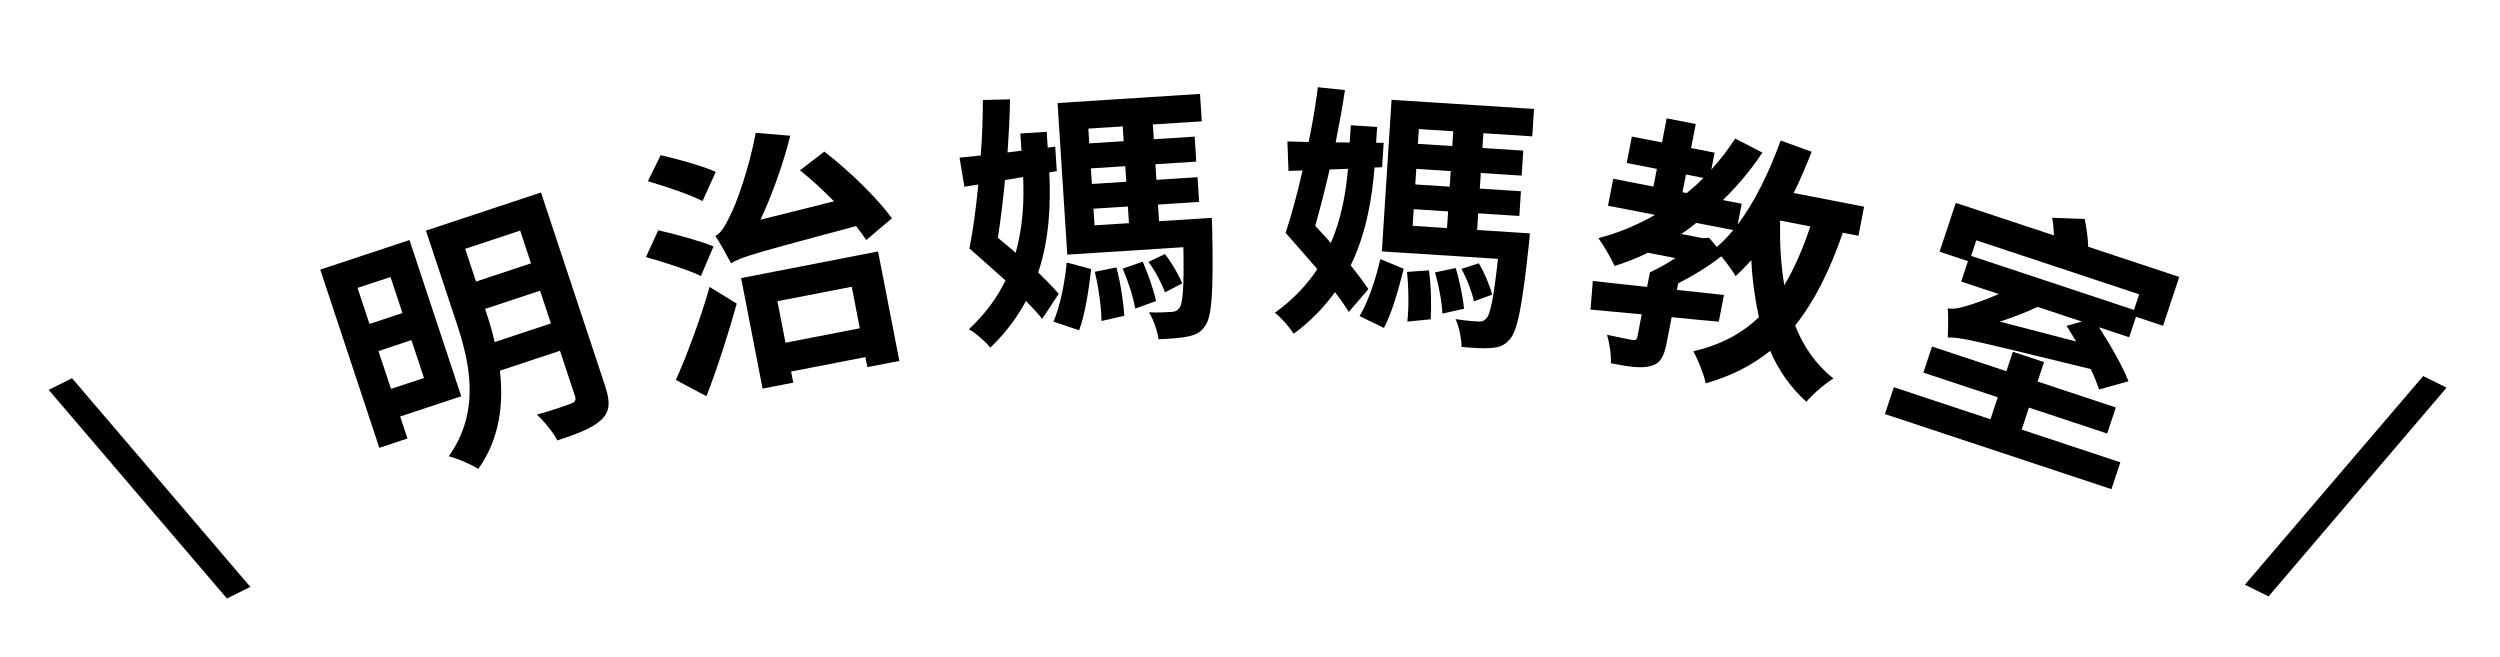
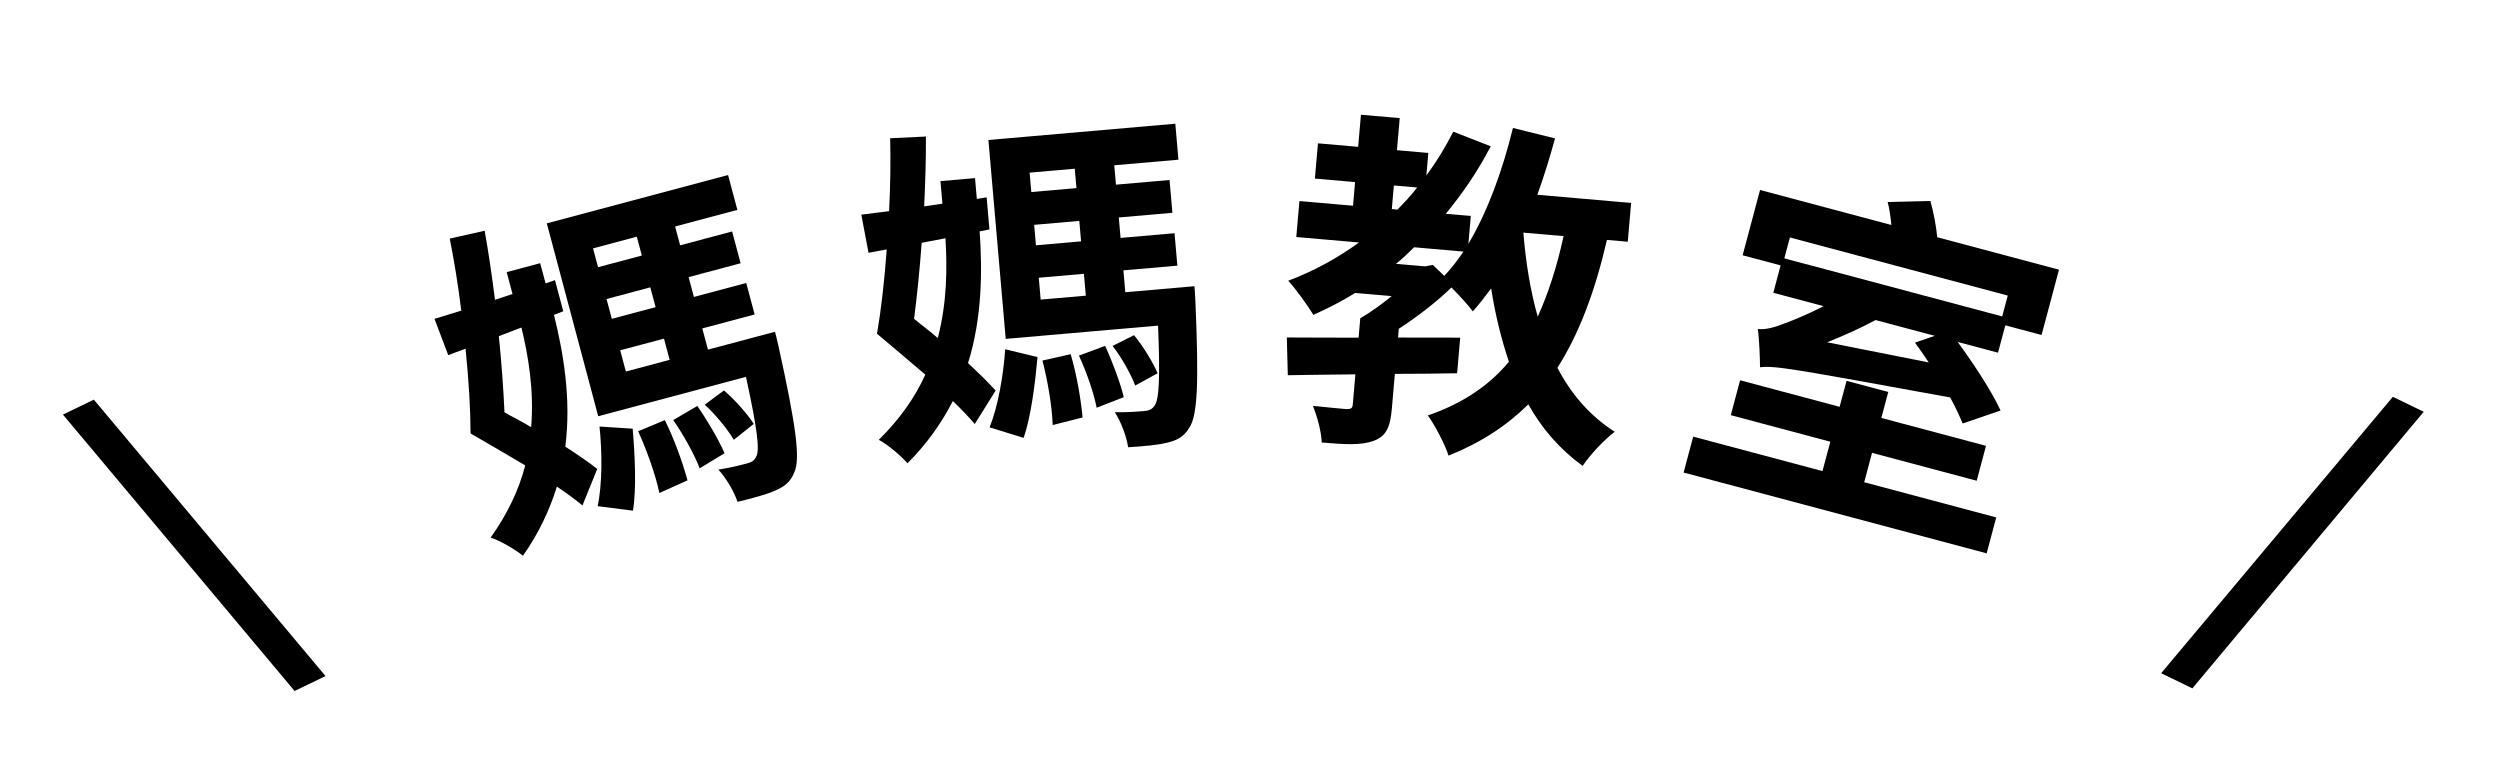
- <svg xmlns="http://www.w3.org/2000/svg" width="297" height="78" viewBox="0 0 297 78" fill="none">
-   <path d="M26.961 71.102L5.781 46.314L8.562 44.935L29.742 69.723L26.961 71.102Z" fill="black" />
-   <path d="M46.393 32.905L42.475 34.204L43.895 38.487L47.813 37.188L46.393 32.905ZM46.452 46.202L50.37 44.903L48.88 40.407L44.962 41.706L46.452 46.202ZM54.799 47.076L47.539 49.482L48.405 52.094L45.064 53.202L38.046 32.031L48.647 28.517L54.799 47.076ZM58.766 40.637L65.449 38.422L64.16 34.534L57.629 36.698L57.781 37.154C58.143 38.247 58.495 39.412 58.766 40.637ZM61.794 27.395L55.263 29.56L56.552 33.448L63.083 31.284L61.794 27.395ZM64.271 22.866L71.892 45.86C72.527 47.774 72.454 48.877 71.461 49.846C70.437 50.826 68.736 51.491 66.215 52.327C65.731 51.375 64.6 49.997 63.781 49.257C65.452 48.804 67.294 48.16 67.801 47.958C68.347 47.777 68.469 47.534 68.298 47.018L66.526 41.672L59.388 44.038C59.837 47.934 59.395 52.093 56.818 55.711C56.04 55.194 54.23 54.411 53.319 54.208C57.174 48.75 55.757 42.949 54.227 38.332L50.602 27.397L64.271 22.866Z" fill="black" />
-   <path d="M85.035 20.419L83.46 23.887C82.008 23.126 79.045 22.138 76.971 21.53L78.488 18.432C80.5 18.888 83.533 19.733 85.035 20.419ZM84.768 29.273L83.268 32.791C81.829 32.093 78.871 31.136 76.735 30.541L78.201 27.355C80.213 27.811 83.209 28.63 84.768 29.273ZM83.926 47.072L80.29 45.139C81.497 42.459 83.158 38.094 84.303 34.09L87.525 36.071C86.526 39.656 85.25 43.653 83.926 47.072ZM105.961 25.934L102.909 28.516C102.579 27.993 102.149 27.458 101.707 26.859C89.747 30.065 88.012 30.532 86.853 31.279C86.487 30.568 85.58 28.919 84.982 28.025C85.636 27.702 86.105 26.926 86.708 25.668C87.361 24.498 89.029 20.001 89.773 15.781L93.882 16.123C93.022 19.583 91.723 23.128 90.346 26.102L99.081 23.914C97.782 22.602 96.39 21.308 95.04 20.234L97.932 18.009C100.964 20.353 104.266 23.591 105.961 25.934ZM101.185 34.067L92.358 35.783L93.317 40.715L102.144 38.999L101.185 34.067ZM90.596 46.167L88.043 33.037L104.314 29.873L106.843 42.877L103.042 43.616L102.81 42.423L93.983 44.139L94.24 45.458L90.596 46.167Z" fill="black" />
-   <path d="M121.551 21.032L119.394 21.395C119.164 23.815 118.866 26.175 118.55 28.247C119.23 28.845 119.971 29.407 120.653 30.036C121.57 26.835 121.657 23.687 121.551 21.032ZM125.775 34.903L123.818 37.882C123.295 37.242 122.64 36.515 121.886 35.761C120.853 37.655 119.499 39.538 117.655 41.291C117.099 40.621 115.908 39.544 115.11 39.114C117.046 37.29 118.462 35.371 119.453 33.32C117.989 32.003 116.46 30.658 115.169 29.522C115.581 27.444 115.954 24.758 116.221 21.919L114.57 22.185L113.996 18.727C114.76 18.646 115.589 18.561 116.513 18.47C116.687 16.182 116.765 13.9 116.764 11.88L119.997 11.801C119.962 13.759 119.846 15.947 119.696 18.105L121.35 17.903L121.219 15.859L124.349 15.659L124.47 17.543L125.36 17.422L125.546 20.328L124.658 20.481C124.815 23.934 124.736 28.203 123.336 32.366C124.293 33.298 125.151 34.173 125.775 34.903ZM128.201 39.236L125.153 38.213C125.963 36.334 126.517 33.476 126.723 31.186L129.627 31.962C129.361 34.32 128.915 37.363 128.201 39.236ZM130.064 32.287L132.629 31.77C133.13 33.597 133.474 35.948 133.574 37.513L130.856 38.136C130.85 36.533 130.502 34.119 130.064 32.287ZM133.375 31.914L135.759 31.088C136.398 32.554 137.068 34.499 137.342 35.765L134.866 36.661C134.654 35.36 134.014 33.38 133.375 31.914ZM140.446 33.674L138.398 34.735C138.045 33.731 137.24 32.18 136.434 31.109L138.395 30.182C139.233 31.25 140.064 32.704 140.446 33.674ZM129.905 24.794L130.032 26.774L134.119 26.512L133.992 24.532L129.905 24.794ZM133.382 15.015L129.295 15.277L129.407 17.034L133.495 16.772L133.382 15.015ZM133.804 21.594L133.685 19.742L129.598 20.004L129.716 21.856L133.804 21.594ZM137.696 26.282L143.955 25.881C143.955 25.881 144.014 26.807 144.011 27.256C144.163 34.622 143.968 37.584 143.203 38.66C142.679 39.495 142.025 39.793 141.107 39.98C140.317 40.159 139.04 40.241 137.632 40.299C137.505 39.313 137.034 37.965 136.498 37.101C137.623 37.157 138.677 37.09 139.156 37.059C139.603 37.031 139.823 36.952 140.09 36.614C140.536 36.073 140.669 34.14 140.587 29.368L126.792 30.252L125.637 12.241L142.562 11.156L142.771 14.414L136.959 14.786L137.072 16.543L141.926 16.231L142.116 19.201L137.262 19.512L137.381 21.365L142.267 21.051L142.455 23.989L137.569 24.303L137.696 26.282Z" fill="black" />
-   <path d="M160.143 20.054L157.957 20.139C157.421 22.509 156.824 24.812 156.246 26.827C156.844 27.506 157.507 28.158 158.103 28.87C159.421 25.812 159.909 22.701 160.143 20.054ZM162.562 34.35L160.24 37.055C159.804 36.354 159.246 35.549 158.595 34.705C157.328 36.452 155.745 38.146 153.692 39.65C153.227 38.914 152.183 37.693 151.447 37.165C153.599 35.603 155.249 33.881 156.493 31.973C155.21 30.48 153.865 28.951 152.73 27.66C153.403 25.651 154.116 23.035 154.743 20.253L153.073 20.306L152.944 16.803C153.713 16.82 154.545 16.841 155.473 16.869C155.938 14.622 156.307 12.369 156.564 10.365L159.781 10.7C159.496 12.638 159.102 14.793 158.677 16.914L160.344 16.925L160.475 14.881L163.604 15.081L163.484 16.966L164.382 16.959L164.196 19.865L163.295 19.904C163.01 23.348 162.387 27.573 160.466 31.522C161.297 32.57 162.036 33.547 162.562 34.35ZM164.415 38.958L161.523 37.554C162.565 35.793 163.48 33.03 163.977 30.785L166.757 31.926C166.193 34.23 165.362 37.191 164.415 38.958ZM167.15 32.303L169.759 32.118C170.024 33.995 170.064 36.37 169.963 37.935L167.188 38.206C167.387 36.615 167.351 34.176 167.15 32.303ZM170.481 32.357L172.951 31.842C173.398 33.377 173.814 35.392 173.924 36.682L171.354 37.255C171.31 35.937 170.928 33.892 170.481 32.357ZM177.27 35.004L175.103 35.795C174.881 34.755 174.281 33.113 173.618 31.949L175.681 31.279C176.376 32.446 177.014 33.994 177.27 35.004ZM167.948 24.851L167.821 26.831L171.909 27.093L172.036 25.113L167.948 24.851ZM172.646 15.597L168.558 15.335L168.446 17.091L172.533 17.353L172.646 15.597ZM172.224 22.175L172.343 20.323L168.255 20.061L168.137 21.913L172.224 22.175ZM175.486 27.323L181.745 27.724C181.745 27.724 181.685 28.65 181.625 29.095C180.835 36.419 180.263 39.333 179.367 40.301C178.741 41.063 178.054 41.276 177.12 41.344C176.314 41.42 175.036 41.339 173.633 41.217C173.633 40.222 173.337 38.825 172.916 37.9C174.025 38.099 175.079 38.167 175.558 38.197C176.005 38.226 176.233 38.177 176.541 37.876C177.053 37.395 177.431 35.496 177.959 30.752L164.164 29.867L165.318 11.857L182.243 12.941L182.035 16.199L176.223 15.826L176.11 17.583L180.964 17.894L180.774 20.864L175.92 20.552L175.801 22.405L180.687 22.718L180.499 25.656L175.613 25.343L175.486 27.323Z" fill="black" />
-   <path d="M215.065 26.897L211.484 26.201C211.417 28.893 211.563 31.497 211.977 33.892C213.146 31.903 214.188 29.563 215.065 26.897ZM203.035 28.242L203.964 29.335C204.626 28.779 205.281 28.092 205.917 27.335L201.52 26.48C200.939 26.954 200.364 27.396 199.732 27.795L202.339 28.302L203.035 28.242ZM200.29 20.732L199.881 22.836L200.384 22.934C201.083 22.353 201.746 21.797 202.363 21.135L200.29 20.732ZM220.782 28.009L218.929 27.648C217.365 32.169 215.552 35.794 213.264 38.674C214.244 41.179 215.749 43.33 217.81 44.969C216.816 45.558 215.366 46.809 214.599 47.735C212.714 46.032 211.284 43.994 210.299 41.683C208.137 43.414 205.64 44.689 202.638 45.54C202.464 44.593 201.7 42.652 201.162 41.732C204.371 40.987 206.912 39.656 208.96 37.674C208.491 35.562 208.177 33.316 208.058 30.913C207.44 31.576 206.822 32.238 206.191 32.8C205.875 32.249 205.154 31.262 204.497 30.449C202.997 31.625 201.145 32.764 199.374 33.659L199.221 34.444C201.074 34.641 202.958 34.844 204.81 35.041L204.193 38.214C202.335 38.048 200.445 37.877 198.592 37.679L197.988 40.789C197.67 42.422 197.222 43.216 196.025 43.504C194.828 43.793 193.346 43.538 191.367 43.153C191.431 42.155 191.21 40.775 190.916 39.773C192.135 40.042 193.485 40.305 193.894 40.384C194.308 40.432 194.452 40.362 194.513 40.048L195.038 37.347C192.828 37.145 190.718 36.931 188.954 36.783L189.225 33.38C191.014 33.565 193.244 33.836 195.674 34.08L196.01 32.352C196.974 31.921 198.037 31.312 199.044 30.66L195.777 30.025C194.513 30.66 193.179 31.15 191.82 31.603C191.457 30.783 190.482 29.093 189.888 28.293C192.257 27.678 194.492 26.744 196.619 25.527L191.028 24.44L191.651 21.236L196.426 22.165L196.835 20.06L193.254 19.364L193.865 16.223L197.446 16.919L198.001 14.06L201.457 14.732L200.901 17.591L203.697 18.134L203.306 20.145C204.341 19.009 205.301 17.762 206.141 16.458L209.37 18.129C207.982 20.239 206.379 22.111 204.687 23.771L206.917 24.204L206.435 26.686C208.46 23.983 210.192 20.44 211.54 16.693L215.225 18.029C214.575 19.695 213.856 21.381 213.098 22.929L221.454 24.553L220.782 28.009Z" fill="black" />
-   <path d="M254.131 34.964L234.783 28.55L234.169 30.403L253.517 36.816L254.131 34.964ZM237.582 38.209L246.643 40.572C246.257 39.905 245.861 39.268 245.506 38.712L247.327 38.203L242.072 36.461C240.636 37.132 239.099 37.701 237.582 38.209ZM232.99 33.451L233.795 31.021L230.424 29.903L232.347 24.102L244.011 27.968C243.979 27.25 243.927 26.491 243.795 25.874L247.66 26.009C247.885 27.061 248.049 28.295 248.081 29.317L258.894 32.901L256.971 38.703L253.751 37.636L252.946 40.066L249.362 38.878C250.721 40.98 252.193 43.558 252.864 45.297L249.374 46.265C249.15 45.617 248.825 44.768 248.389 43.848C234.449 40.441 232.768 40.019 231.392 40.102C231.431 39.373 231.479 37.602 231.396 36.631C232.095 36.761 232.894 36.588 233.915 36.252C234.512 36.079 235.877 35.622 237.455 34.931L232.99 33.451ZM240.174 51.036L251.898 54.923L250.841 58.112L223.929 49.191L224.986 46.002L236.468 49.808L237.334 47.196L228.495 44.266L229.522 41.168L238.361 44.097L239.126 41.789L242.832 43.017L242.066 45.326L251.361 48.407L250.334 51.505L241.04 48.424L240.174 51.036Z" fill="black" />
-   <path d="M266.693 69.464L287.874 44.676L290.655 46.054L269.503 70.856L266.693 69.464Z" fill="black" />
+ <svg xmlns="http://www.w3.org/2000/svg" width="226" height="70" viewBox="0 0 226 70" fill="none">
+   <path d="M26.633 62.467L5.689 37.479L8.483 36.127L29.427 61.115L26.633 62.467Z" fill="black" />
+   <path d="M47.139 29.61L45.095 30.387C45.342 32.805 45.511 35.178 45.606 37.272C46.389 37.726 47.226 38.132 48.017 38.616C48.291 35.297 47.762 32.193 47.139 29.61ZM53.991 42.389L52.653 45.693C52.016 45.167 51.231 44.582 50.344 43.99C49.701 46.049 48.74 48.16 47.275 50.24C46.599 49.691 45.22 48.867 44.354 48.601C45.896 46.435 46.91 44.276 47.481 42.071C45.789 41.065 44.026 40.045 42.538 39.183C42.536 37.064 42.378 34.357 42.085 31.521L40.519 32.104L39.28 28.825C40.014 28.596 40.809 28.351 41.698 28.081C41.422 25.803 41.053 23.55 40.657 21.569L43.813 20.86C44.161 22.787 44.474 24.956 44.748 27.102L46.332 26.58L45.804 24.601L48.834 23.793L49.321 25.618L50.17 25.325L50.92 28.139L50.079 28.462C50.907 31.818 51.664 36.021 51.103 40.377C52.224 41.104 53.236 41.795 53.991 42.389ZM57.217 46.165L54.028 45.757C54.455 43.755 54.44 40.845 54.195 38.559L57.194 38.753C57.394 41.117 57.551 44.188 57.217 46.165ZM57.687 38.986L60.101 37.978C60.95 39.672 61.745 41.911 62.149 43.426L59.606 44.568C59.286 42.997 58.474 40.697 57.687 38.986ZM60.861 37.974L63.038 36.698C63.951 38.011 64.988 39.788 65.503 40.975L63.25 42.337C62.788 41.103 61.774 39.287 60.861 37.974ZM68.14 38.318L66.338 39.759C65.796 38.844 64.704 37.479 63.704 36.587L65.446 35.294C66.476 36.178 67.575 37.442 68.14 38.318ZM56.067 31.668L56.578 33.585L60.536 32.53L60.025 30.613L56.067 31.668ZM57.568 21.399L53.61 22.454L54.064 24.154L58.021 23.099L57.568 21.399ZM59.266 27.768L58.788 25.975L54.83 27.03L55.309 28.823L59.266 27.768ZM63.999 31.606L70.059 29.991C70.059 29.991 70.298 30.887 70.383 31.328C71.97 38.522 72.357 41.466 71.817 42.67C71.466 43.591 70.883 44.011 70.019 44.374C69.279 44.704 68.043 45.034 66.674 45.366C66.356 44.424 65.631 43.193 64.936 42.451C66.051 42.286 67.072 42.014 67.536 41.89C67.969 41.775 68.168 41.655 68.364 41.272C68.696 40.654 68.449 38.733 67.437 34.068L54.08 37.629L49.43 20.19L65.817 15.821L66.658 18.975L61.031 20.475L61.484 22.176L66.184 20.923L66.951 23.798L62.251 25.051L62.729 26.845L67.46 25.583L68.218 28.428L63.488 29.689L63.999 31.606Z" fill="black" />
+   <path d="M85.468 21.538L83.319 21.95C83.145 24.374 82.901 26.74 82.632 28.819C83.326 29.401 84.08 29.946 84.775 30.56C85.619 27.338 85.634 24.189 85.468 21.538ZM90.007 35.308L88.118 38.331C87.582 37.703 86.909 36.991 86.139 36.255C85.149 38.172 83.838 40.085 82.035 41.88C81.464 41.223 80.248 40.173 79.442 39.761C81.335 37.894 82.707 35.943 83.65 33.87C82.157 32.586 80.598 31.277 79.281 30.171C79.645 28.083 79.957 25.39 80.159 22.546L78.515 22.85L77.862 19.405C78.624 19.307 79.45 19.203 80.372 19.09C80.494 16.799 80.52 14.516 80.472 12.497L83.703 12.344C83.713 14.303 83.647 16.493 83.546 18.654L85.195 18.413L85.018 16.373L88.142 16.101L88.306 17.982L89.193 17.841L89.445 20.742L88.561 20.915C88.797 24.363 88.816 28.634 87.51 32.827C88.489 33.737 89.367 34.593 90.007 35.308ZM92.532 39.585L89.461 38.632C90.228 36.734 90.717 33.865 90.87 31.571L93.791 32.28C93.579 34.643 93.202 37.696 92.532 39.585ZM94.236 32.595L96.787 32.019C97.331 33.835 97.728 36.177 97.864 37.739L95.161 38.425C95.118 36.822 94.715 34.416 94.236 32.595ZM97.537 32.147L99.902 31.266C100.574 32.717 101.288 34.647 101.591 35.905L99.136 36.858C98.895 35.562 98.21 33.598 97.537 32.147ZM104.647 33.744L102.623 34.852C102.247 33.856 101.407 32.324 100.577 31.272L102.516 30.3C103.378 31.349 104.242 32.783 104.647 33.744ZM93.905 25.107L94.077 27.084L98.158 26.728L97.986 24.752L93.905 25.107ZM97.158 15.252L93.078 15.607L93.23 17.36L97.311 17.005L97.158 15.252ZM97.73 21.819L97.569 19.97L93.489 20.325L93.65 22.174L97.73 21.819ZM101.728 26.418L107.976 25.873C107.976 25.873 108.057 26.798 108.064 27.247C108.384 34.607 108.256 37.573 107.516 38.666C107.012 39.513 106.365 39.826 105.451 40.034C104.665 40.231 103.39 40.342 101.985 40.432C101.835 39.449 101.333 38.112 100.777 37.261C101.904 37.291 102.956 37.2 103.434 37.158C103.88 37.119 104.098 37.036 104.357 36.692C104.791 36.141 104.88 34.206 104.689 29.436L90.917 30.635L89.352 12.655L106.248 11.184L106.531 14.436L100.729 14.941L100.881 16.694L105.727 16.272L105.985 19.237L101.14 19.659L101.301 21.508L106.178 21.083L106.433 24.016L101.556 24.441L101.728 26.418Z" fill="black" />
+   <path d="M141.347 21.346L137.712 21.03C137.928 23.715 138.347 26.289 139.01 28.627C139.964 26.526 140.754 24.09 141.347 21.346ZM129.524 23.947L130.562 24.937C131.163 24.314 131.742 23.562 132.295 22.743L127.832 22.354C127.304 22.886 126.779 23.387 126.192 23.849L128.838 24.08L129.524 23.947ZM126.006 16.767L125.82 18.902L126.33 18.947C126.965 18.296 127.565 17.673 128.11 16.95L126.006 16.767ZM147.149 21.852L145.268 21.688C144.187 26.348 142.765 30.143 140.792 33.247C142.03 35.636 143.752 37.617 145.974 39.031C145.047 39.721 143.737 41.116 143.071 42.118C141.017 40.623 139.382 38.746 138.16 36.551C136.191 38.5 133.842 40.03 130.946 41.191C130.673 40.268 129.71 38.417 129.078 37.559C132.191 36.481 134.578 34.89 136.407 32.705C135.718 30.653 135.171 28.454 134.8 26.076C134.255 26.8 133.71 27.523 133.142 28.148C132.769 27.634 131.948 26.728 131.21 25.989C129.841 27.315 128.12 28.643 126.452 29.718L126.383 30.515C128.246 30.517 130.14 30.521 132.003 30.523L131.723 33.742C129.857 33.773 127.96 33.8 126.097 33.799L125.822 36.955C125.678 38.612 125.316 39.448 124.156 39.861C122.996 40.274 121.494 40.175 119.486 40.001C119.445 39.001 119.08 37.653 118.682 36.686C119.923 36.827 121.294 36.946 121.708 36.982C122.125 36.986 122.261 36.902 122.289 36.583L122.528 33.841C120.309 33.873 118.188 33.881 116.418 33.919L116.33 30.507C118.129 30.503 120.374 30.538 122.816 30.526L122.969 28.772C123.883 28.242 124.877 27.525 125.809 26.771L122.494 26.483C121.303 27.246 120.028 27.874 118.724 28.467C118.277 27.689 117.13 26.112 116.455 25.378C118.746 24.518 120.871 23.354 122.859 21.921L117.185 21.427L117.468 18.175L122.313 18.597L122.499 16.461L118.865 16.145L119.143 12.957L122.777 13.273L123.029 10.372L126.536 10.678L126.284 13.579L129.121 13.826L128.943 15.866C129.854 14.628 130.678 13.287 131.376 11.902L134.762 13.225C133.603 15.469 132.206 17.499 130.698 19.327L132.961 19.524L132.742 22.043C134.472 19.142 135.822 15.437 136.77 11.569L140.574 12.51C140.103 14.236 139.565 15.988 138.974 17.607L147.454 18.345L147.149 21.852Z" fill="black" />
+   <path d="M181.501 26.72L161.805 21.469L161.302 23.355L180.998 28.606L181.501 26.72ZM165.173 30.944L174.359 32.764C173.934 32.121 173.501 31.509 173.114 30.975L174.901 30.359L169.552 28.932C168.158 29.687 166.658 30.347 165.173 30.944ZM160.307 26.467L160.966 23.994L157.534 23.079L159.109 17.173L170.982 20.339C170.908 19.623 170.811 18.869 170.642 18.261L174.509 18.166C174.795 19.203 175.032 20.425 175.125 21.444L186.133 24.378L184.558 30.284L181.28 29.41L180.621 31.884L176.972 30.911C178.455 32.929 180.077 35.415 180.85 37.111L177.424 38.284C177.162 37.651 176.787 36.823 176.296 35.93C162.179 33.358 160.476 33.037 159.107 33.202C159.103 32.472 159.045 30.701 158.905 29.737C159.61 29.825 160.397 29.605 161.397 29.209C161.983 29.001 163.318 28.463 164.852 27.679L160.307 26.467ZM168.524 43.594L180.459 46.777L179.593 50.023L152.198 42.719L153.064 39.472L164.751 42.589L165.46 39.93L156.463 37.531L157.304 34.377L166.301 36.776L166.928 34.426L170.7 35.432L170.073 37.782L179.535 40.304L178.694 43.458L169.233 40.935L168.524 43.594Z" fill="black" />
+   <path d="M195.367 60.86L216.312 35.873L219.106 37.225L198.19 62.227L195.367 60.86Z" fill="black" />
</svg>
